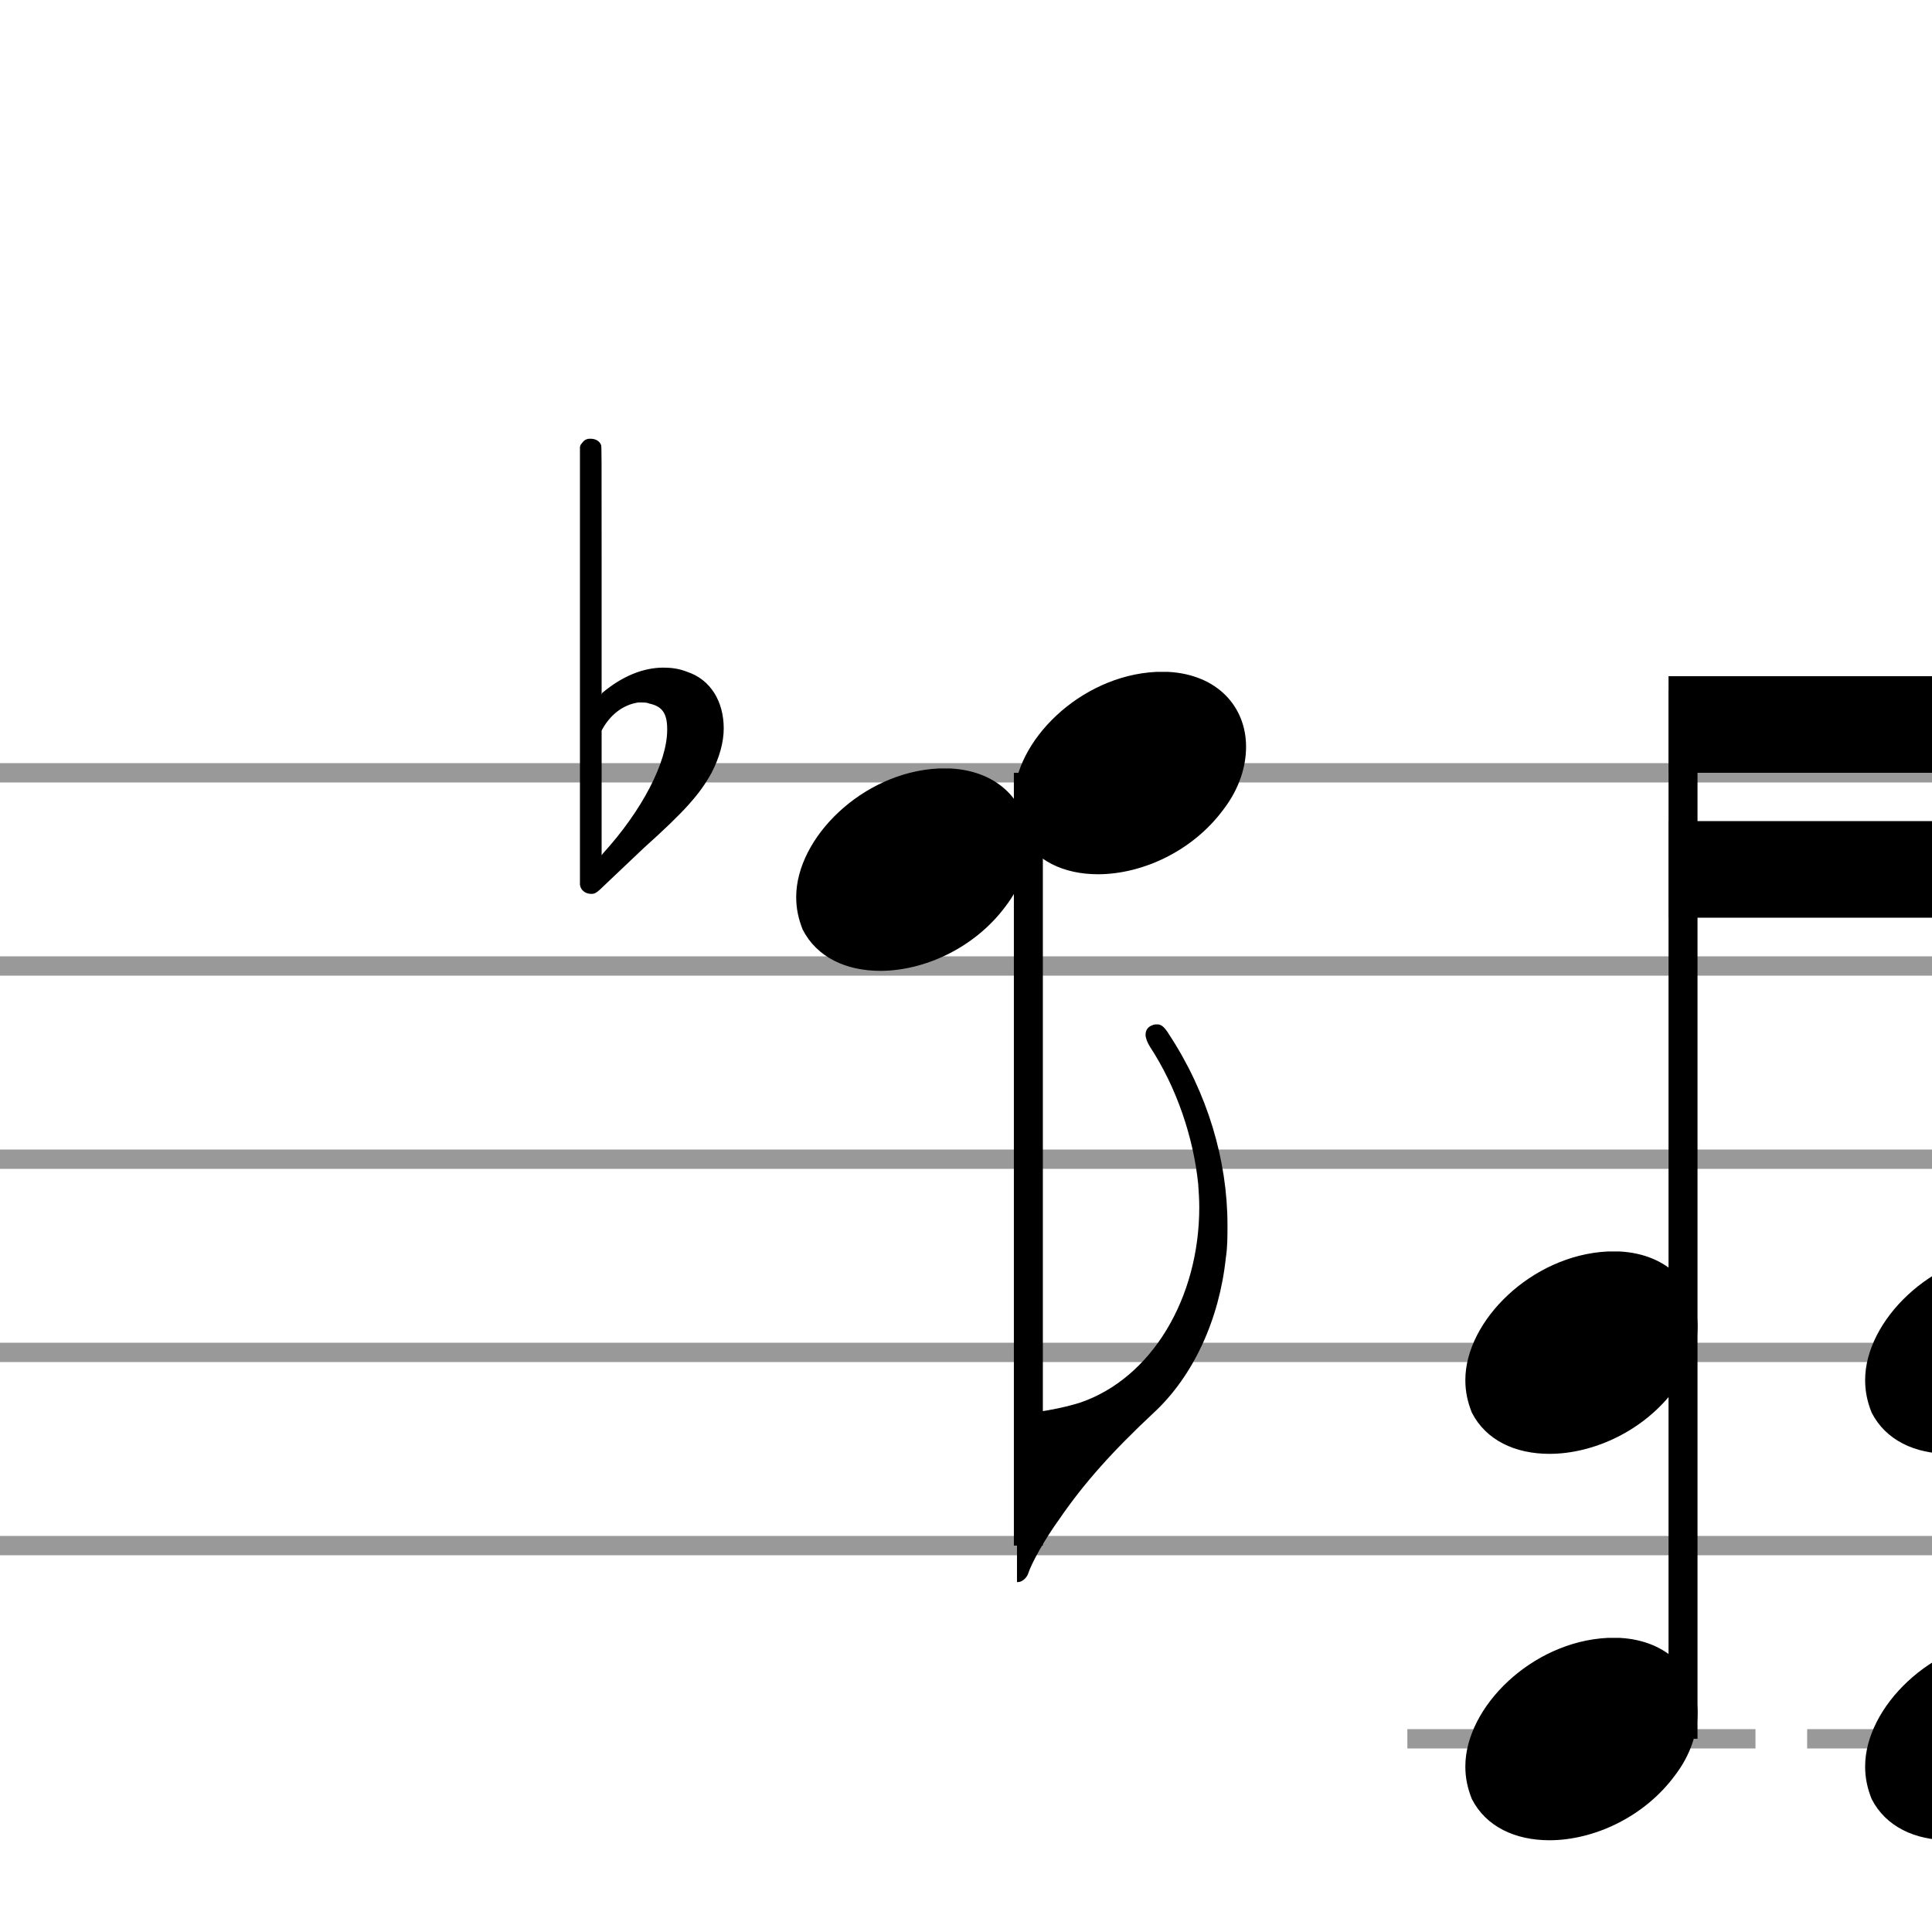
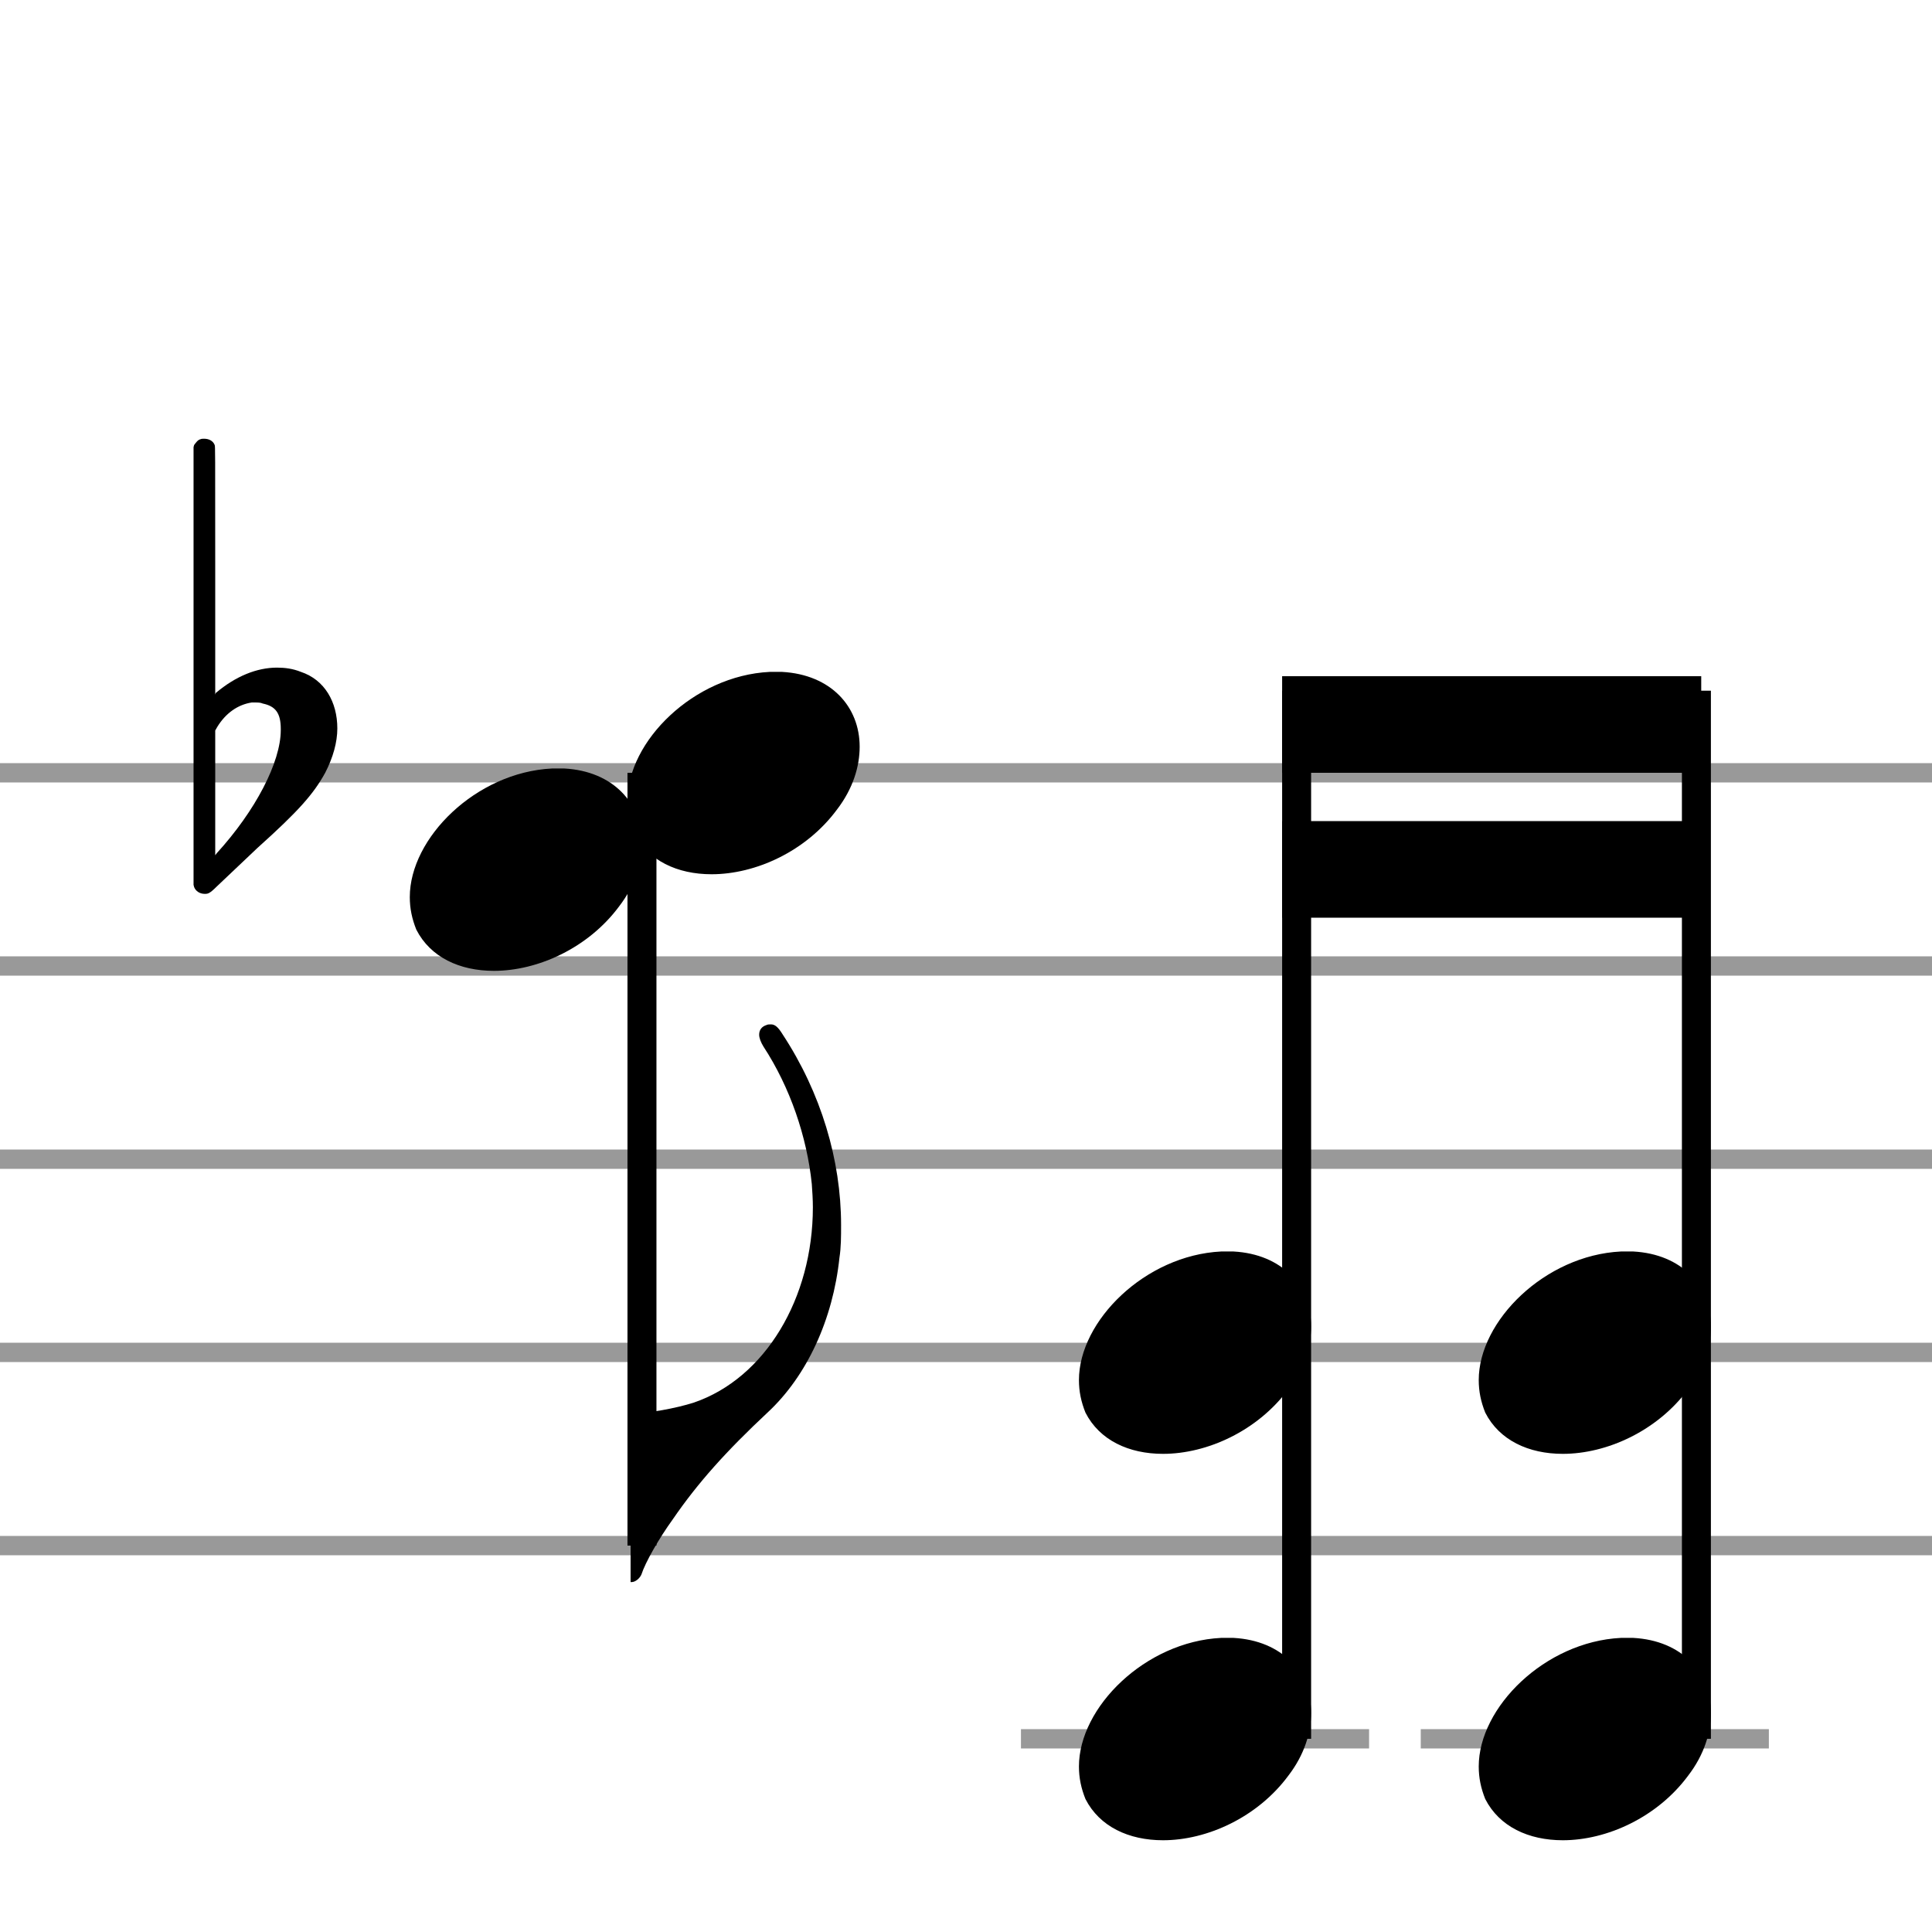
- <svg xmlns="http://www.w3.org/2000/svg" xmlns:html="http://www.w3.org/1999/xhtml" id="svg2835" version="1.1" height="100" width="100">
+ <svg xmlns="http://www.w3.org/2000/svg" xmlns:html="http://www.w3.org/1999/xhtml" width="100" height="100" version="1.1" id="svg2835">
  <defs id="defs2839" />
  <html:defs>
    <html:style type="text/css">
* { box-sizing: border-box; }
html, body { margin: 0px; padding: 0px; min-width: 450px; }
#playPause { position: fixed; top: 0px; left: 0px; width: 100px; height: 50px; text-align: center; cursor: pointer; }
#vexFlowBreakdown { line-height: 0; border-left: 1px solid rgb(153, 153, 153); border-top: 1px solid rgb(153, 153, 153); }
.flexContainer { display: flex; justify-content: center; }
table, th, td { border: 1px solid black; border-collapse: collapse; }
.breakdownBarDiv { width: 101px; height: 100px; display: inline-block; border-right: 1px solid rgb(153, 153, 153); border-bottom: 1px solid rgb(153, 153, 153); }
.breakdownBarDiv img { height: 100%; }
#temporary { display: none; }</html:style>
  </html:defs>
-   <path style="font-style:normal;font-weight:normal;font-size:13.333px;font-family:Arial;fill:none;stroke:#999999;stroke-width:1;stroke-dasharray:none" id="path2692" d="M 0,40 H 200" font-style="normal" font-weight="normal" font-size="10pt" />
-   <path style="font-style:normal;font-weight:normal;font-size:13.333px;font-family:Arial;fill:none;stroke:#999999;stroke-width:1;stroke-dasharray:none" id="path2694" d="M 0,50 H 200" font-style="normal" font-weight="normal" font-size="10pt" />
-   <path style="font-style:normal;font-weight:normal;font-size:13.333px;font-family:Arial;fill:none;stroke:#999999;stroke-width:1;stroke-dasharray:none" id="path2696" d="M 0,60 H 200" font-style="normal" font-weight="normal" font-size="10pt" />
-   <path style="font-style:normal;font-weight:normal;font-size:13.333px;font-family:Arial;fill:none;stroke:#999999;stroke-width:1;stroke-dasharray:none" id="path2698" d="M 0,70 H 200" font-style="normal" font-weight="normal" font-size="10pt" />
-   <path style="font-style:normal;font-weight:normal;font-size:13.333px;font-family:Arial;fill:none;stroke:#999999;stroke-width:1;stroke-dasharray:none" id="path2700" d="M 0,80 H 200" font-style="normal" font-weight="normal" font-size="10pt" />
-   <g id="vf-auto1001" class="vf-stavenote">
-     <g id="g2718" pointer-events="bounding-box" class="vf-note">
-       <g id="g2704" pointer-events="bounding-box" class="vf-stem">
-         <path style="font-style:normal;font-weight:normal;font-size:13.333px;font-family:Arial;fill:none;stroke:#000000;stroke-width:1.5;stroke-dasharray:none" id="path2702" d="M 53.228,40 V 80" height="41" width="1" y="39.5" x="200" font-style="normal" font-weight="normal" font-size="10pt" />
+   <path font-size="10pt" font-weight="normal" font-style="normal" d="M 0,40 H 200" id="path2692" style="font-style:normal;font-weight:normal;font-size:13.333px;font-family:Arial;fill:none;stroke:#999999;stroke-width:1;stroke-dasharray:none" />
+   <path font-size="10pt" font-weight="normal" font-style="normal" d="M 0,50 H 200" id="path2694" style="font-style:normal;font-weight:normal;font-size:13.333px;font-family:Arial;fill:none;stroke:#999999;stroke-width:1;stroke-dasharray:none" />
+   <path font-size="10pt" font-weight="normal" font-style="normal" d="M 0,60 H 200" id="path2696" style="font-style:normal;font-weight:normal;font-size:13.333px;font-family:Arial;fill:none;stroke:#999999;stroke-width:1;stroke-dasharray:none" />
+   <path font-size="10pt" font-weight="normal" font-style="normal" d="M 0,70 H 200" id="path2698" style="font-style:normal;font-weight:normal;font-size:13.333px;font-family:Arial;fill:none;stroke:#999999;stroke-width:1;stroke-dasharray:none" />
+   <path font-size="10pt" font-weight="normal" font-style="normal" d="M 0,80 H 200" id="path2700" style="font-style:normal;font-weight:normal;font-size:13.333px;font-family:Arial;fill:none;stroke:#999999;stroke-width:1;stroke-dasharray:none" />
+   <g transform="translate(-20)" class="vf-stavenote" id="vf-auto1001">
+     <g class="vf-note" pointer-events="bounding-box" id="g2718">
+       <g class="vf-stem" pointer-events="bounding-box" id="g2704">
+         <path font-size="10pt" font-weight="normal" font-style="normal" x="200" y="39.5" width="1" height="41" d="M 53.228,40 V 80" id="path2702" style="font-style:normal;font-weight:normal;font-size:13.333px;font-family:Arial;fill:none;stroke:#000000;stroke-width:1.5;stroke-dasharray:none" />
      </g>
-       <g id="g2708" pointer-events="bounding-box" class="vf-notehead">
-         <path style="font-style:normal;font-weight:normal;font-size:13.333px;font-family:Arial;fill:#000000;stroke:none;stroke-width:0.3;stroke-dasharray:none" id="path2706" d="m 41.21,45 m 7.357,-5.223 c 0.112,0 0.281,0 0.309,0 0,0 0.028,0 0.028,0 0,0 0.168,0 0.309,0 2.527,0.14 4.015,1.797 4.015,3.875 0,1.011 -0.337,2.162 -1.179,3.257 -1.601,2.162 -4.212,3.342 -6.486,3.342 -1.769,0 -3.285,-0.702 -4.015,-2.134 -0.225,-0.562 -0.337,-1.095 -0.337,-1.685 0,-3.061 3.426,-6.458 7.357,-6.655" height="41" width="1" y="39.5" x="200" font-style="normal" font-weight="normal" font-size="10pt" />
+       <g class="vf-notehead" pointer-events="bounding-box" id="g2708">
+         <path font-size="10pt" font-weight="normal" font-style="normal" x="200" y="39.5" width="1" height="41" d="m 41.21,45 m 7.357,-5.223 c 0.112,0 0.281,0 0.309,0 0,0 0.028,0 0.028,0 0,0 0.168,0 0.309,0 2.527,0.14 4.015,1.797 4.015,3.875 0,1.011 -0.337,2.162 -1.179,3.257 -1.601,2.162 -4.212,3.342 -6.486,3.342 -1.769,0 -3.285,-0.702 -4.015,-2.134 -0.225,-0.562 -0.337,-1.095 -0.337,-1.685 0,-3.061 3.426,-6.458 7.357,-6.655" id="path2706" style="font-style:normal;font-weight:normal;font-size:13.333px;font-family:Arial;fill:#000000;stroke:none;stroke-width:0.3;stroke-dasharray:none" />
      </g>
-       <g id="g2712" pointer-events="bounding-box" class="vf-notehead">
-         <path style="font-style:normal;font-weight:normal;font-size:13.333px;font-family:Arial;fill:#000000;stroke:none;stroke-width:0.3;stroke-dasharray:none" id="path2710" d="m 52.478,40 m 7.357,-5.223 c 0.112,0 0.281,0 0.309,0 0,0 0.028,0 0.028,0 0,0 0.168,0 0.309,0 2.527,0.14 4.015,1.797 4.015,3.875 0,1.011 -0.337,2.162 -1.179,3.257 -1.601,2.162 -4.212,3.342 -6.486,3.342 -1.769,0 -3.285,-0.702 -4.015,-2.134 -0.225,-0.562 -0.337,-1.095 -0.337,-1.685 0,-3.061 3.426,-6.458 7.357,-6.655" height="41" width="1" y="39.5" x="200" font-style="normal" font-weight="normal" font-size="10pt" />
+       <g class="vf-notehead" pointer-events="bounding-box" id="g2712">
+         <path font-size="10pt" font-weight="normal" font-style="normal" x="200" y="39.5" width="1" height="41" d="m 52.478,40 m 7.357,-5.223 c 0.112,0 0.281,0 0.309,0 0,0 0.028,0 0.028,0 0,0 0.168,0 0.309,0 2.527,0.14 4.015,1.797 4.015,3.875 0,1.011 -0.337,2.162 -1.179,3.257 -1.601,2.162 -4.212,3.342 -6.486,3.342 -1.769,0 -3.285,-0.702 -4.015,-2.134 -0.225,-0.562 -0.337,-1.095 -0.337,-1.685 0,-3.061 3.426,-6.458 7.357,-6.655" id="path2710" style="font-style:normal;font-weight:normal;font-size:13.333px;font-family:Arial;fill:#000000;stroke:none;stroke-width:0.3;stroke-dasharray:none" />
      </g>
-       <g id="g2716" pointer-events="bounding-box" class="vf-flag">
-         <path style="font-style:normal;font-weight:normal;font-size:13.333px;font-family:Arial;fill:#000000;stroke:none;stroke-width:0.3;stroke-dasharray:none" id="path2714" d="m 53.228,82 m 6.458,-28.95 c 0.056,-0.028 0.14,-0.028 0.225,-0.028 0.197,0 0.365,0.14 0.59,0.505 1.994,3.033 3.033,6.515 3.033,9.884 0,0.59 0,1.151 -0.084,1.685 -0.337,3.201 -1.685,6.121 -3.707,8.003 -2.162,2.022 -3.622,3.65 -4.914,5.532 -0.73,1.011 -1.432,2.246 -1.629,2.864 -0.084,0.197 -0.309,0.393 -0.505,0.393 h -0.056 v -4.352 -4.38 h 0.14 c 0.73,0 2.19,-0.253 3.145,-0.562 3.678,-1.264 6.15,-5.391 6.15,-10.109 0,-0.393 -0.028,-0.814 -0.056,-1.207 -0.253,-2.443 -1.123,-4.998 -2.499,-7.104 -0.14,-0.225 -0.225,-0.449 -0.225,-0.618 0,-0.225 0.112,-0.421 0.393,-0.505" height="41" width="1" y="39.5" x="200" font-style="normal" font-weight="normal" font-size="10pt" />
+       <g class="vf-flag" pointer-events="bounding-box" id="g2716">
+         <path font-size="10pt" font-weight="normal" font-style="normal" x="200" y="39.5" width="1" height="41" d="m 53.228,82 m 6.458,-28.95 c 0.056,-0.028 0.14,-0.028 0.225,-0.028 0.197,0 0.365,0.14 0.59,0.505 1.994,3.033 3.033,6.515 3.033,9.884 0,0.59 0,1.151 -0.084,1.685 -0.337,3.201 -1.685,6.121 -3.707,8.003 -2.162,2.022 -3.622,3.65 -4.914,5.532 -0.73,1.011 -1.432,2.246 -1.629,2.864 -0.084,0.197 -0.309,0.393 -0.505,0.393 h -0.056 v -4.352 -4.38 h 0.14 c 0.73,0 2.19,-0.253 3.145,-0.562 3.678,-1.264 6.15,-5.391 6.15,-10.109 0,-0.393 -0.028,-0.814 -0.056,-1.207 -0.253,-2.443 -1.123,-4.998 -2.499,-7.104 -0.14,-0.225 -0.225,-0.449 -0.225,-0.618 0,-0.225 0.112,-0.421 0.393,-0.505" id="path2714" style="font-style:normal;font-weight:normal;font-size:13.333px;font-family:Arial;fill:#000000;stroke:none;stroke-width:0.3;stroke-dasharray:none" />
      </g>
    </g>
-     <g id="g2722" class="vf-modifiers">
-       <path style="font-style:normal;font-weight:normal;font-size:13.333px;font-family:Arial;fill:#000000;stroke:none;stroke-width:0.3;stroke-dasharray:none" id="path2720" d="M 30.593,40 M 30.374,22.736 c 0.055,-0.027 0.109,-0.027 0.192,-0.027 0.246,0 0.465,0.109 0.547,0.328 C 31.14,23.146 31.14,23.146 31.14,29.521 v 6.43 l 0.027,-0.082 c 1.04,-0.876 2.134,-1.313 3.174,-1.313 0.41,0 0.821,0.055 1.231,0.219 1.231,0.41 1.888,1.56 1.888,2.928 0,0.711 -0.219,1.505 -0.629,2.298 -0.602,1.094 -1.368,1.97 -3.502,3.885 l -2.107,1.997 c -0.383,0.383 -0.465,0.383 -0.629,0.383 -0.246,0 -0.465,-0.137 -0.547,-0.356 L 30.018,45.8 V 34.501 23.146 L 30.046,23.037 c 0.082,-0.109 0.192,-0.274 0.328,-0.301 m 3.228,13.68 c -0.109,-0.055 -0.274,-0.055 -0.383,-0.055 -0.082,0 -0.137,0 -0.192,0 -0.711,0.109 -1.341,0.547 -1.778,1.259 L 31.14,37.811 v 3.201 3.256 l 0.082,-0.109 c 1.997,-2.189 3.311,-4.706 3.311,-6.375 v -0.055 c 0,-0.821 -0.274,-1.176 -0.93,-1.313" height="41" width="1" y="39.5" x="200" font-style="normal" font-weight="normal" font-size="10pt" />
+     <g class="vf-modifiers" id="g2722">
+       <path font-size="10pt" font-weight="normal" font-style="normal" x="200" y="39.5" width="1" height="41" d="M 30.593,40 M 30.374,22.736 c 0.055,-0.027 0.109,-0.027 0.192,-0.027 0.246,0 0.465,0.109 0.547,0.328 C 31.14,23.146 31.14,23.146 31.14,29.521 v 6.43 l 0.027,-0.082 c 1.04,-0.876 2.134,-1.313 3.174,-1.313 0.41,0 0.821,0.055 1.231,0.219 1.231,0.41 1.888,1.56 1.888,2.928 0,0.711 -0.219,1.505 -0.629,2.298 -0.602,1.094 -1.368,1.97 -3.502,3.885 l -2.107,1.997 c -0.383,0.383 -0.465,0.383 -0.629,0.383 -0.246,0 -0.465,-0.137 -0.547,-0.356 L 30.018,45.8 V 34.501 23.146 L 30.046,23.037 c 0.082,-0.109 0.192,-0.274 0.328,-0.301 m 3.228,13.68 c -0.109,-0.055 -0.274,-0.055 -0.383,-0.055 -0.082,0 -0.137,0 -0.192,0 -0.711,0.109 -1.341,0.547 -1.778,1.259 L 31.14,37.811 v 3.201 3.256 l 0.082,-0.109 c 1.997,-2.189 3.311,-4.706 3.311,-6.375 v -0.055 c 0,-0.821 -0.274,-1.176 -0.93,-1.313" id="path2720" style="font-style:normal;font-weight:normal;font-size:13.333px;font-family:Arial;fill:#000000;stroke:none;stroke-width:0.3;stroke-dasharray:none" />
    </g>
  </g>
-   <path style="font-style:normal;font-weight:normal;font-size:13.333px;font-family:Arial;fill:none;stroke:#999999;stroke-width:1;stroke-dasharray:none" id="path2725" d="M 72.845,90 H 90.863" height="41" width="1" y="39.5" x="200" font-style="normal" font-weight="normal" font-size="10pt" />
-   <g id="vf-auto1016" class="vf-stavenote">
-     <g id="g2735" pointer-events="bounding-box" class="vf-note">
-       <g id="g2729" pointer-events="bounding-box" class="vf-notehead">
-         <path style="font-style:normal;font-weight:normal;font-size:13.333px;font-family:Arial;fill:#000000;stroke:none;stroke-width:0.3;stroke-dasharray:none" id="path2727" d="m 75.845,90 m 7.357,-5.223 c 0.112,0 0.281,0 0.309,0 0,0 0.028,0 0.028,0 0,0 0.168,0 0.309,0 2.527,0.14 4.015,1.797 4.015,3.875 0,1.011 -0.337,2.162 -1.179,3.257 -1.601,2.162 -4.212,3.342 -6.486,3.342 -1.769,0 -3.285,-0.702 -4.015,-2.134 -0.225,-0.562 -0.337,-1.095 -0.337,-1.685 0,-3.061 3.426,-6.458 7.357,-6.655" height="41" width="1" y="39.5" x="200" font-style="normal" font-weight="normal" font-size="10pt" />
+   <path font-size="10pt" font-weight="normal" font-style="normal" x="200" y="39.5" width="1" height="41" d="M 52.845,90 H 70.863" id="path2725" style="font-style:normal;font-weight:normal;font-size:13.333px;font-family:Arial;fill:none;stroke:#999999;stroke-width:1;stroke-dasharray:none" />
+   <g transform="translate(-20)" class="vf-stavenote" id="vf-auto1016">
+     <g class="vf-note" pointer-events="bounding-box" id="g2735">
+       <g class="vf-notehead" pointer-events="bounding-box" id="g2729">
+         <path font-size="10pt" font-weight="normal" font-style="normal" x="200" y="39.5" width="1" height="41" d="m 75.845,90 m 7.357,-5.223 c 0.112,0 0.281,0 0.309,0 0,0 0.028,0 0.028,0 0,0 0.168,0 0.309,0 2.527,0.14 4.015,1.797 4.015,3.875 0,1.011 -0.337,2.162 -1.179,3.257 -1.601,2.162 -4.212,3.342 -6.486,3.342 -1.769,0 -3.285,-0.702 -4.015,-2.134 -0.225,-0.562 -0.337,-1.095 -0.337,-1.685 0,-3.061 3.426,-6.458 7.357,-6.655" id="path2727" style="font-style:normal;font-weight:normal;font-size:13.333px;font-family:Arial;fill:#000000;stroke:none;stroke-width:0.3;stroke-dasharray:none" />
      </g>
-       <g id="g2733" pointer-events="bounding-box" class="vf-notehead">
-         <path style="font-style:normal;font-weight:normal;font-size:13.333px;font-family:Arial;fill:#000000;stroke:none;stroke-width:0.3;stroke-dasharray:none" id="path2731" d="m 75.845,70 m 7.357,-5.223 c 0.112,0 0.281,0 0.309,0 0,0 0.028,0 0.028,0 0,0 0.168,0 0.309,0 2.527,0.14 4.015,1.797 4.015,3.875 0,1.011 -0.337,2.162 -1.179,3.257 -1.601,2.162 -4.212,3.342 -6.486,3.342 -1.769,0 -3.285,-0.702 -4.015,-2.134 -0.225,-0.562 -0.337,-1.095 -0.337,-1.685 0,-3.061 3.426,-6.458 7.357,-6.655" height="41" width="1" y="39.5" x="200" font-style="normal" font-weight="normal" font-size="10pt" />
+       <g class="vf-notehead" pointer-events="bounding-box" id="g2733">
+         <path font-size="10pt" font-weight="normal" font-style="normal" x="200" y="39.5" width="1" height="41" d="m 75.845,70 m 7.357,-5.223 c 0.112,0 0.281,0 0.309,0 0,0 0.028,0 0.028,0 0,0 0.168,0 0.309,0 2.527,0.14 4.015,1.797 4.015,3.875 0,1.011 -0.337,2.162 -1.179,3.257 -1.601,2.162 -4.212,3.342 -6.486,3.342 -1.769,0 -3.285,-0.702 -4.015,-2.134 -0.225,-0.562 -0.337,-1.095 -0.337,-1.685 0,-3.061 3.426,-6.458 7.357,-6.655" id="path2731" style="font-style:normal;font-weight:normal;font-size:13.333px;font-family:Arial;fill:#000000;stroke:none;stroke-width:0.3;stroke-dasharray:none" />
      </g>
    </g>
-     <g id="g2737" class="vf-modifiers" />
+     <g class="vf-modifiers" id="g2737" />
  </g>
-   <path style="font-style:normal;font-weight:normal;font-size:13.333px;font-family:Arial;fill:none;stroke:#999999;stroke-width:1;stroke-dasharray:none" id="path2740" d="m 93.538,90 h 18.018" height="41" width="1" y="39.5" x="200" font-style="normal" font-weight="normal" font-size="10pt" />
-   <g id="vf-auto1027" class="vf-stavenote">
-     <g id="g2750" pointer-events="bounding-box" class="vf-note">
-       <g id="g2744" pointer-events="bounding-box" class="vf-notehead">
-         <path style="font-style:normal;font-weight:normal;font-size:13.333px;font-family:Arial;fill:#000000;stroke:none;stroke-width:0.3;stroke-dasharray:none" id="path2742" d="m 96.538,90 m 7.357,-5.223 c 0.112,0 0.281,0 0.309,0 0,0 0.028,0 0.028,0 0,0 0.168,0 0.309,0 2.527,0.14 4.015,1.797 4.015,3.875 0,1.011 -0.337,2.162 -1.179,3.257 -1.601,2.162 -4.212,3.342 -6.486,3.342 -1.769,0 -3.285,-0.702 -4.015,-2.134 -0.225,-0.562 -0.337,-1.095 -0.337,-1.685 0,-3.061 3.426,-6.458 7.357,-6.655" height="41" width="1" y="39.5" x="200" font-style="normal" font-weight="normal" font-size="10pt" />
+   <path font-size="10pt" font-weight="normal" font-style="normal" x="200" y="39.5" width="1" height="41" d="M 73.538,90 H 91.556" id="path2740" style="font-style:normal;font-weight:normal;font-size:13.333px;font-family:Arial;fill:none;stroke:#999999;stroke-width:1;stroke-dasharray:none" />
+   <g transform="translate(-20)" class="vf-stavenote" id="vf-auto1027">
+     <g class="vf-note" pointer-events="bounding-box" id="g2750">
+       <g class="vf-notehead" pointer-events="bounding-box" id="g2744">
+         <path font-size="10pt" font-weight="normal" font-style="normal" x="200" y="39.5" width="1" height="41" d="m 96.538,90 m 7.357,-5.223 c 0.112,0 0.281,0 0.309,0 0,0 0.028,0 0.028,0 0,0 0.168,0 0.309,0 2.527,0.14 4.015,1.797 4.015,3.875 0,1.011 -0.337,2.162 -1.179,3.257 -1.601,2.162 -4.212,3.342 -6.486,3.342 -1.769,0 -3.285,-0.702 -4.015,-2.134 -0.225,-0.562 -0.337,-1.095 -0.337,-1.685 0,-3.061 3.426,-6.458 7.357,-6.655" id="path2742" style="font-style:normal;font-weight:normal;font-size:13.333px;font-family:Arial;fill:#000000;stroke:none;stroke-width:0.3;stroke-dasharray:none" />
      </g>
-       <g id="g2748" pointer-events="bounding-box" class="vf-notehead">
-         <path style="font-style:normal;font-weight:normal;font-size:13.333px;font-family:Arial;fill:#000000;stroke:none;stroke-width:0.3;stroke-dasharray:none" id="path2746" d="m 96.538,70 m 7.357,-5.223 c 0.112,0 0.281,0 0.309,0 0,0 0.028,0 0.028,0 0,0 0.168,0 0.309,0 2.527,0.14 4.015,1.797 4.015,3.875 0,1.011 -0.337,2.162 -1.179,3.257 -1.601,2.162 -4.212,3.342 -6.486,3.342 -1.769,0 -3.285,-0.702 -4.015,-2.134 -0.225,-0.562 -0.337,-1.095 -0.337,-1.685 0,-3.061 3.426,-6.458 7.357,-6.655" height="41" width="1" y="39.5" x="200" font-style="normal" font-weight="normal" font-size="10pt" />
+       <g class="vf-notehead" pointer-events="bounding-box" id="g2748">
+         <path font-size="10pt" font-weight="normal" font-style="normal" x="200" y="39.5" width="1" height="41" d="m 96.538,70 m 7.357,-5.223 c 0.112,0 0.281,0 0.309,0 0,0 0.028,0 0.028,0 0,0 0.168,0 0.309,0 2.527,0.14 4.015,1.797 4.015,3.875 0,1.011 -0.337,2.162 -1.179,3.257 -1.601,2.162 -4.212,3.342 -6.486,3.342 -1.769,0 -3.285,-0.702 -4.015,-2.134 -0.225,-0.562 -0.337,-1.095 -0.337,-1.685 0,-3.061 3.426,-6.458 7.357,-6.655" id="path2746" style="font-style:normal;font-weight:normal;font-size:13.333px;font-family:Arial;fill:#000000;stroke:none;stroke-width:0.3;stroke-dasharray:none" />
      </g>
    </g>
-     <g id="g2752" class="vf-modifiers" />
+     <g class="vf-modifiers" id="g2752" />
  </g>
-   <path style="font-style:normal;font-weight:normal;font-size:13.333px;font-family:Arial;fill:none;stroke:#999999;stroke-width:1;stroke-dasharray:none" id="path2755" d="m 114.23,90 h 18.018" height="41" width="1" y="39.5" x="200" font-style="normal" font-weight="normal" font-size="10pt" />
-   <g id="vf-auto1039" class="vf-stavenote">
-     <g id="g2765" pointer-events="bounding-box" class="vf-note">
-       <g id="g2759" pointer-events="bounding-box" class="vf-notehead">
-         <path style="font-style:normal;font-weight:normal;font-size:13.333px;font-family:Arial;fill:#000000;stroke:none;stroke-width:0.3;stroke-dasharray:none" id="path2757" d="m 117.23,90 m 7.357,-5.223 c 0.112,0 0.281,0 0.309,0 0,0 0.028,0 0.028,0 0,0 0.168,0 0.309,0 2.527,0.14 4.015,1.797 4.015,3.875 0,1.011 -0.337,2.162 -1.179,3.257 -1.601,2.162 -4.212,3.342 -6.486,3.342 -1.769,0 -3.285,-0.702 -4.015,-2.134 -0.225,-0.562 -0.337,-1.095 -0.337,-1.685 0,-3.061 3.426,-6.458 7.357,-6.655" height="41" width="1" y="39.5" x="200" font-style="normal" font-weight="normal" font-size="10pt" />
+   <path font-size="10pt" font-weight="normal" font-style="normal" x="200" y="39.5" width="1" height="41" d="m 114.23,90 h 18.018" id="path2755" style="font-style:normal;font-weight:normal;font-size:13.333px;font-family:Arial;fill:none;stroke:#999999;stroke-width:1;stroke-dasharray:none" />
+   <g class="vf-stavenote" id="vf-auto1039">
+     <g class="vf-note" pointer-events="bounding-box" id="g2765">
+       <g class="vf-notehead" pointer-events="bounding-box" id="g2759">
+         <path font-size="10pt" font-weight="normal" font-style="normal" x="200" y="39.5" width="1" height="41" d="m 117.23,90 m 7.357,-5.223 c 0.112,0 0.281,0 0.309,0 0,0 0.028,0 0.028,0 0,0 0.168,0 0.309,0 2.527,0.14 4.015,1.797 4.015,3.875 0,1.011 -0.337,2.162 -1.179,3.257 -1.601,2.162 -4.212,3.342 -6.486,3.342 -1.769,0 -3.285,-0.702 -4.015,-2.134 -0.225,-0.562 -0.337,-1.095 -0.337,-1.685 0,-3.061 3.426,-6.458 7.357,-6.655" id="path2757" style="font-style:normal;font-weight:normal;font-size:13.333px;font-family:Arial;fill:#000000;stroke:none;stroke-width:0.3;stroke-dasharray:none" />
      </g>
-       <g id="g2763" pointer-events="bounding-box" class="vf-notehead">
-         <path style="font-style:normal;font-weight:normal;font-size:13.333px;font-family:Arial;fill:#000000;stroke:none;stroke-width:0.3;stroke-dasharray:none" id="path2761" d="m 117.23,70 m 7.357,-5.223 c 0.112,0 0.281,0 0.309,0 0,0 0.028,0 0.028,0 0,0 0.168,0 0.309,0 2.527,0.14 4.015,1.797 4.015,3.875 0,1.011 -0.337,2.162 -1.179,3.257 -1.601,2.162 -4.212,3.342 -6.486,3.342 -1.769,0 -3.285,-0.702 -4.015,-2.134 -0.225,-0.562 -0.337,-1.095 -0.337,-1.685 0,-3.061 3.426,-6.458 7.357,-6.655" height="41" width="1" y="39.5" x="200" font-style="normal" font-weight="normal" font-size="10pt" />
+       <g class="vf-notehead" pointer-events="bounding-box" id="g2763">
+         <path font-size="10pt" font-weight="normal" font-style="normal" x="200" y="39.5" width="1" height="41" d="m 117.23,70 m 7.357,-5.223 c 0.112,0 0.281,0 0.309,0 0,0 0.028,0 0.028,0 0,0 0.168,0 0.309,0 2.527,0.14 4.015,1.797 4.015,3.875 0,1.011 -0.337,2.162 -1.179,3.257 -1.601,2.162 -4.212,3.342 -6.486,3.342 -1.769,0 -3.285,-0.702 -4.015,-2.134 -0.225,-0.562 -0.337,-1.095 -0.337,-1.685 0,-3.061 3.426,-6.458 7.357,-6.655" id="path2761" style="font-style:normal;font-weight:normal;font-size:13.333px;font-family:Arial;fill:#000000;stroke:none;stroke-width:0.3;stroke-dasharray:none" />
      </g>
    </g>
-     <g id="g2767" class="vf-modifiers" />
+     <g class="vf-modifiers" id="g2767" />
  </g>
-   <path style="font-style:normal;font-weight:normal;font-size:13.333px;font-family:Arial;fill:none;stroke:#999999;stroke-width:1;stroke-dasharray:none" id="path2770" d="M 134.923,90 H 152.941" height="41" width="1" y="39.5" x="200" font-style="normal" font-weight="normal" font-size="10pt" />
-   <g id="vf-auto1050" class="vf-stavenote">
-     <g id="g2780" pointer-events="bounding-box" class="vf-note">
-       <g id="g2774" pointer-events="bounding-box" class="vf-notehead">
-         <path style="font-style:normal;font-weight:normal;font-size:13.333px;font-family:Arial;fill:#000000;stroke:none;stroke-width:0.3;stroke-dasharray:none" id="path2772" d="m 137.923,90 m 7.357,-5.223 c 0.112,0 0.281,0 0.309,0 0,0 0.028,0 0.028,0 0,0 0.168,0 0.309,0 2.527,0.14 4.015,1.797 4.015,3.875 0,1.011 -0.337,2.162 -1.179,3.257 -1.601,2.162 -4.212,3.342 -6.486,3.342 -1.769,0 -3.285,-0.702 -4.015,-2.134 -0.225,-0.562 -0.337,-1.095 -0.337,-1.685 0,-3.061 3.426,-6.458 7.357,-6.655" height="41" width="1" y="39.5" x="200" font-style="normal" font-weight="normal" font-size="10pt" />
+   <path font-size="10pt" font-weight="normal" font-style="normal" x="200" y="39.5" width="1" height="41" d="M 134.923,90 H 152.941" id="path2770" style="font-style:normal;font-weight:normal;font-size:13.333px;font-family:Arial;fill:none;stroke:#999999;stroke-width:1;stroke-dasharray:none" />
+   <g class="vf-stavenote" id="vf-auto1050">
+     <g class="vf-note" pointer-events="bounding-box" id="g2780">
+       <g class="vf-notehead" pointer-events="bounding-box" id="g2774">
+         <path font-size="10pt" font-weight="normal" font-style="normal" x="200" y="39.5" width="1" height="41" d="m 137.923,90 m 7.357,-5.223 c 0.112,0 0.281,0 0.309,0 0,0 0.028,0 0.028,0 0,0 0.168,0 0.309,0 2.527,0.14 4.015,1.797 4.015,3.875 0,1.011 -0.337,2.162 -1.179,3.257 -1.601,2.162 -4.212,3.342 -6.486,3.342 -1.769,0 -3.285,-0.702 -4.015,-2.134 -0.225,-0.562 -0.337,-1.095 -0.337,-1.685 0,-3.061 3.426,-6.458 7.357,-6.655" id="path2772" style="font-style:normal;font-weight:normal;font-size:13.333px;font-family:Arial;fill:#000000;stroke:none;stroke-width:0.3;stroke-dasharray:none" />
      </g>
-       <g id="g2778" pointer-events="bounding-box" class="vf-notehead">
-         <path style="font-style:normal;font-weight:normal;font-size:13.333px;font-family:Arial;fill:#000000;stroke:none;stroke-width:0.3;stroke-dasharray:none" id="path2776" d="m 137.923,70 m 7.357,-5.223 c 0.112,0 0.281,0 0.309,0 0,0 0.028,0 0.028,0 0,0 0.168,0 0.309,0 2.527,0.14 4.015,1.797 4.015,3.875 0,1.011 -0.337,2.162 -1.179,3.257 -1.601,2.162 -4.212,3.342 -6.486,3.342 -1.769,0 -3.285,-0.702 -4.015,-2.134 -0.225,-0.562 -0.337,-1.095 -0.337,-1.685 0,-3.061 3.426,-6.458 7.357,-6.655" height="41" width="1" y="39.5" x="200" font-style="normal" font-weight="normal" font-size="10pt" />
+       <g class="vf-notehead" pointer-events="bounding-box" id="g2778">
+         <path font-size="10pt" font-weight="normal" font-style="normal" x="200" y="39.5" width="1" height="41" d="m 137.923,70 m 7.357,-5.223 c 0.112,0 0.281,0 0.309,0 0,0 0.028,0 0.028,0 0,0 0.168,0 0.309,0 2.527,0.14 4.015,1.797 4.015,3.875 0,1.011 -0.337,2.162 -1.179,3.257 -1.601,2.162 -4.212,3.342 -6.486,3.342 -1.769,0 -3.285,-0.702 -4.015,-2.134 -0.225,-0.562 -0.337,-1.095 -0.337,-1.685 0,-3.061 3.426,-6.458 7.357,-6.655" id="path2776" style="font-style:normal;font-weight:normal;font-size:13.333px;font-family:Arial;fill:#000000;stroke:none;stroke-width:0.3;stroke-dasharray:none" />
      </g>
    </g>
-     <g id="g2782" class="vf-modifiers" />
+     <g class="vf-modifiers" id="g2782" />
  </g>
-   <path style="font-style:normal;font-weight:normal;font-size:13.333px;font-family:Arial;fill:none;stroke:#999999;stroke-width:1;stroke-dasharray:none" id="path2785" d="m 155.615,90 h 18.018" height="41" width="1" y="39.5" x="200" font-style="normal" font-weight="normal" font-size="10pt" />
-   <g id="vf-auto1061" class="vf-stavenote">
-     <g id="g2795" pointer-events="bounding-box" class="vf-note">
-       <g id="g2789" pointer-events="bounding-box" class="vf-notehead">
-         <path style="font-style:normal;font-weight:normal;font-size:13.333px;font-family:Arial;fill:#000000;stroke:none;stroke-width:0.3;stroke-dasharray:none" id="path2787" d="m 158.615,90 m 7.357,-5.223 c 0.112,0 0.281,0 0.309,0 0,0 0.028,0 0.028,0 0,0 0.168,0 0.309,0 2.527,0.14 4.015,1.797 4.015,3.875 0,1.011 -0.337,2.162 -1.179,3.257 -1.601,2.162 -4.212,3.342 -6.486,3.342 -1.769,0 -3.285,-0.702 -4.015,-2.134 -0.225,-0.562 -0.337,-1.095 -0.337,-1.685 0,-3.061 3.426,-6.458 7.357,-6.655" height="41" width="1" y="39.5" x="200" font-style="normal" font-weight="normal" font-size="10pt" />
+   <path font-size="10pt" font-weight="normal" font-style="normal" x="200" y="39.5" width="1" height="41" d="m 155.615,90 h 18.018" id="path2785" style="font-style:normal;font-weight:normal;font-size:13.333px;font-family:Arial;fill:none;stroke:#999999;stroke-width:1;stroke-dasharray:none" />
+   <g class="vf-stavenote" id="vf-auto1061">
+     <g class="vf-note" pointer-events="bounding-box" id="g2795">
+       <g class="vf-notehead" pointer-events="bounding-box" id="g2789">
+         <path font-size="10pt" font-weight="normal" font-style="normal" x="200" y="39.5" width="1" height="41" d="m 158.615,90 m 7.357,-5.223 c 0.112,0 0.281,0 0.309,0 0,0 0.028,0 0.028,0 0,0 0.168,0 0.309,0 2.527,0.14 4.015,1.797 4.015,3.875 0,1.011 -0.337,2.162 -1.179,3.257 -1.601,2.162 -4.212,3.342 -6.486,3.342 -1.769,0 -3.285,-0.702 -4.015,-2.134 -0.225,-0.562 -0.337,-1.095 -0.337,-1.685 0,-3.061 3.426,-6.458 7.357,-6.655" id="path2787" style="font-style:normal;font-weight:normal;font-size:13.333px;font-family:Arial;fill:#000000;stroke:none;stroke-width:0.3;stroke-dasharray:none" />
      </g>
-       <g id="g2793" pointer-events="bounding-box" class="vf-notehead">
-         <path style="font-style:normal;font-weight:normal;font-size:13.333px;font-family:Arial;fill:#000000;stroke:none;stroke-width:0.3;stroke-dasharray:none" id="path2791" d="m 158.615,70 m 7.357,-5.223 c 0.112,0 0.281,0 0.309,0 0,0 0.028,0 0.028,0 0,0 0.168,0 0.309,0 2.527,0.14 4.015,1.797 4.015,3.875 0,1.011 -0.337,2.162 -1.179,3.257 -1.601,2.162 -4.212,3.342 -6.486,3.342 -1.769,0 -3.285,-0.702 -4.015,-2.134 -0.225,-0.562 -0.337,-1.095 -0.337,-1.685 0,-3.061 3.426,-6.458 7.357,-6.655" height="41" width="1" y="39.5" x="200" font-style="normal" font-weight="normal" font-size="10pt" />
+       <g class="vf-notehead" pointer-events="bounding-box" id="g2793">
+         <path font-size="10pt" font-weight="normal" font-style="normal" x="200" y="39.5" width="1" height="41" d="m 158.615,70 m 7.357,-5.223 c 0.112,0 0.281,0 0.309,0 0,0 0.028,0 0.028,0 0,0 0.168,0 0.309,0 2.527,0.14 4.015,1.797 4.015,3.875 0,1.011 -0.337,2.162 -1.179,3.257 -1.601,2.162 -4.212,3.342 -6.486,3.342 -1.769,0 -3.285,-0.702 -4.015,-2.134 -0.225,-0.562 -0.337,-1.095 -0.337,-1.685 0,-3.061 3.426,-6.458 7.357,-6.655" id="path2791" style="font-style:normal;font-weight:normal;font-size:13.333px;font-family:Arial;fill:#000000;stroke:none;stroke-width:0.3;stroke-dasharray:none" />
      </g>
    </g>
-     <g id="g2797" class="vf-modifiers" />
+     <g class="vf-modifiers" id="g2797" />
  </g>
-   <path style="font-style:normal;font-weight:normal;font-size:13.333px;font-family:Arial;fill:none;stroke:#999999;stroke-width:1;stroke-dasharray:none" id="path2800" d="m 176.308,90 h 18.018" height="41" width="1" y="39.5" x="200" font-style="normal" font-weight="normal" font-size="10pt" />
-   <g id="vf-auto1072" class="vf-stavenote">
-     <g id="g2810" pointer-events="bounding-box" class="vf-note">
-       <g id="g2804" pointer-events="bounding-box" class="vf-notehead">
-         <path style="font-style:normal;font-weight:normal;font-size:13.333px;font-family:Arial;fill:#000000;stroke:none;stroke-width:0.3;stroke-dasharray:none" id="path2802" d="m 179.308,90 m 7.357,-5.223 c 0.112,0 0.281,0 0.309,0 0,0 0.028,0 0.028,0 0,0 0.168,0 0.309,0 2.527,0.14 4.015,1.797 4.015,3.875 0,1.011 -0.337,2.162 -1.179,3.257 -1.601,2.162 -4.212,3.342 -6.486,3.342 -1.769,0 -3.285,-0.702 -4.015,-2.134 -0.225,-0.562 -0.337,-1.095 -0.337,-1.685 0,-3.061 3.426,-6.458 7.357,-6.655" height="41" width="1" y="39.5" x="200" font-style="normal" font-weight="normal" font-size="10pt" />
+   <path font-size="10pt" font-weight="normal" font-style="normal" x="200" y="39.5" width="1" height="41" d="m 176.308,90 h 18.018" id="path2800" style="font-style:normal;font-weight:normal;font-size:13.333px;font-family:Arial;fill:none;stroke:#999999;stroke-width:1;stroke-dasharray:none" />
+   <g class="vf-stavenote" id="vf-auto1072">
+     <g class="vf-note" pointer-events="bounding-box" id="g2810">
+       <g class="vf-notehead" pointer-events="bounding-box" id="g2804">
+         <path font-size="10pt" font-weight="normal" font-style="normal" x="200" y="39.5" width="1" height="41" d="m 179.308,90 m 7.357,-5.223 c 0.112,0 0.281,0 0.309,0 0,0 0.028,0 0.028,0 0,0 0.168,0 0.309,0 2.527,0.14 4.015,1.797 4.015,3.875 0,1.011 -0.337,2.162 -1.179,3.257 -1.601,2.162 -4.212,3.342 -6.486,3.342 -1.769,0 -3.285,-0.702 -4.015,-2.134 -0.225,-0.562 -0.337,-1.095 -0.337,-1.685 0,-3.061 3.426,-6.458 7.357,-6.655" id="path2802" style="font-style:normal;font-weight:normal;font-size:13.333px;font-family:Arial;fill:#000000;stroke:none;stroke-width:0.3;stroke-dasharray:none" />
      </g>
-       <g id="g2808" pointer-events="bounding-box" class="vf-notehead">
-         <path style="font-style:normal;font-weight:normal;font-size:13.333px;font-family:Arial;fill:#000000;stroke:none;stroke-width:0.3;stroke-dasharray:none" id="path2806" d="m 179.308,70 m 7.357,-5.223 c 0.112,0 0.281,0 0.309,0 0,0 0.028,0 0.028,0 0,0 0.168,0 0.309,0 2.527,0.14 4.015,1.797 4.015,3.875 0,1.011 -0.337,2.162 -1.179,3.257 -1.601,2.162 -4.212,3.342 -6.486,3.342 -1.769,0 -3.285,-0.702 -4.015,-2.134 -0.225,-0.562 -0.337,-1.095 -0.337,-1.685 0,-3.061 3.426,-6.458 7.357,-6.655" height="41" width="1" y="39.5" x="200" font-style="normal" font-weight="normal" font-size="10pt" />
+       <g class="vf-notehead" pointer-events="bounding-box" id="g2808">
+         <path font-size="10pt" font-weight="normal" font-style="normal" x="200" y="39.5" width="1" height="41" d="m 179.308,70 m 7.357,-5.223 c 0.112,0 0.281,0 0.309,0 0,0 0.028,0 0.028,0 0,0 0.168,0 0.309,0 2.527,0.14 4.015,1.797 4.015,3.875 0,1.011 -0.337,2.162 -1.179,3.257 -1.601,2.162 -4.212,3.342 -6.486,3.342 -1.769,0 -3.285,-0.702 -4.015,-2.134 -0.225,-0.562 -0.337,-1.095 -0.337,-1.685 0,-3.061 3.426,-6.458 7.357,-6.655" id="path2806" style="font-style:normal;font-weight:normal;font-size:13.333px;font-family:Arial;fill:#000000;stroke:none;stroke-width:0.3;stroke-dasharray:none" />
      </g>
    </g>
-     <g id="g2812" class="vf-modifiers" />
+     <g class="vf-modifiers" id="g2812" />
  </g>
-   <path style="font-style:normal;font-weight:normal;font-size:13.333px;font-family:Arial;fill:none;stroke:#000000;stroke-width:1.5;stroke-dasharray:none" id="path2815" d="M 87.113,90 V 35.75" height="41" width="1" y="39.5" x="200" font-style="normal" font-weight="normal" font-size="10pt" />
-   <path style="font-style:normal;font-weight:normal;font-size:13.333px;font-family:Arial;fill:none;stroke:#000000;stroke-width:1.5;stroke-dasharray:none" id="path2817" d="M 107.806,90 V 35.75" height="41" width="1" y="39.5" x="200" font-style="normal" font-weight="normal" font-size="10pt" />
-   <path style="font-style:normal;font-weight:normal;font-size:13.333px;font-family:Arial;fill:#000000;stroke:none;stroke-width:0.3;stroke-dasharray:none" id="path2819" d="m 86.363,35 v 5 h 21.692 v -5 z" height="41" width="1" y="39.5" x="200" font-style="normal" font-weight="normal" font-size="10pt" />
-   <path style="font-style:normal;font-weight:normal;font-size:13.333px;font-family:Arial;fill:#000000;stroke:none;stroke-width:0.3;stroke-dasharray:none" id="path2821" d="m 86.363,42.5 v 5 h 21.692 v -5 z" height="41" width="1" y="39.5" x="200" font-style="normal" font-weight="normal" font-size="10pt" />
-   <path style="font-style:normal;font-weight:normal;font-size:13.333px;font-family:Arial;fill:none;stroke:#000000;stroke-width:1.5;stroke-dasharray:none" id="path2823" d="M 128.498,90 V 35.75" height="41" width="1" y="39.5" x="200" font-style="normal" font-weight="normal" font-size="10pt" />
-   <path style="font-style:normal;font-weight:normal;font-size:13.333px;font-family:Arial;fill:none;stroke:#000000;stroke-width:1.5;stroke-dasharray:none" id="path2825" d="M 149.191,90 V 35.75" height="41" width="1" y="39.5" x="200" font-style="normal" font-weight="normal" font-size="10pt" />
-   <path style="font-style:normal;font-weight:normal;font-size:13.333px;font-family:Arial;fill:none;stroke:#000000;stroke-width:1.5;stroke-dasharray:none" id="path2827" d="M 169.883,90 V 35.75" height="41" width="1" y="39.5" x="200" font-style="normal" font-weight="normal" font-size="10pt" />
-   <path style="font-style:normal;font-weight:normal;font-size:13.333px;font-family:Arial;fill:none;stroke:#000000;stroke-width:1.5;stroke-dasharray:none" id="path2829" d="M 190.576,90 V 35.75" height="41" width="1" y="39.5" x="200" font-style="normal" font-weight="normal" font-size="10pt" />
-   <path style="font-style:normal;font-weight:normal;font-size:13.333px;font-family:Arial;fill:#000000;stroke:none;stroke-width:0.3;stroke-dasharray:none" id="path2831" d="m 127.748,35 v 5 h 63.077 v -5 z" height="41" width="1" y="39.5" x="200" font-style="normal" font-weight="normal" font-size="10pt" />
-   <path style="font-style:normal;font-weight:normal;font-size:13.333px;font-family:Arial;fill:#000000;stroke:none;stroke-width:0.3;stroke-dasharray:none" id="path2833" d="m 127.748,42.5 v 5 h 63.077 v -5 z" height="41" width="1" y="39.5" x="200" font-style="normal" font-weight="normal" font-size="10pt" />
+   <path font-size="10pt" font-weight="normal" font-style="normal" x="200" y="39.5" width="1" height="41" d="M 67.113,90 V 35.75" id="path2815" style="font-style:normal;font-weight:normal;font-size:13.333px;font-family:Arial;fill:none;stroke:#000000;stroke-width:1.5;stroke-dasharray:none" />
+   <path font-size="10pt" font-weight="normal" font-style="normal" x="200" y="39.5" width="1" height="41" d="M 87.806,90 V 35.75" id="path2817" style="font-style:normal;font-weight:normal;font-size:13.333px;font-family:Arial;fill:none;stroke:#000000;stroke-width:1.5;stroke-dasharray:none" />
+   <path font-size="10pt" font-weight="normal" font-style="normal" x="200" y="39.5" width="1" height="41" d="m 66.363,35 v 5 h 21.692 v -5 z" id="path2819" style="font-style:normal;font-weight:normal;font-size:13.333px;font-family:Arial;fill:#000000;stroke:none;stroke-width:0.3;stroke-dasharray:none" />
+   <path font-size="10pt" font-weight="normal" font-style="normal" x="200" y="39.5" width="1" height="41" d="m 66.363,42.5 v 5 h 21.692 v -5 z" id="path2821" style="font-style:normal;font-weight:normal;font-size:13.333px;font-family:Arial;fill:#000000;stroke:none;stroke-width:0.3;stroke-dasharray:none" />
+   <path font-size="10pt" font-weight="normal" font-style="normal" x="200" y="39.5" width="1" height="41" d="M 128.498,90 V 35.75" id="path2823" style="font-style:normal;font-weight:normal;font-size:13.333px;font-family:Arial;fill:none;stroke:#000000;stroke-width:1.5;stroke-dasharray:none" />
+   <path font-size="10pt" font-weight="normal" font-style="normal" x="200" y="39.5" width="1" height="41" d="M 149.191,90 V 35.75" id="path2825" style="font-style:normal;font-weight:normal;font-size:13.333px;font-family:Arial;fill:none;stroke:#000000;stroke-width:1.5;stroke-dasharray:none" />
+   <path font-size="10pt" font-weight="normal" font-style="normal" x="200" y="39.5" width="1" height="41" d="M 169.883,90 V 35.75" id="path2827" style="font-style:normal;font-weight:normal;font-size:13.333px;font-family:Arial;fill:none;stroke:#000000;stroke-width:1.5;stroke-dasharray:none" />
+   <path font-size="10pt" font-weight="normal" font-style="normal" x="200" y="39.5" width="1" height="41" d="M 190.576,90 V 35.75" id="path2829" style="font-style:normal;font-weight:normal;font-size:13.333px;font-family:Arial;fill:none;stroke:#000000;stroke-width:1.5;stroke-dasharray:none" />
+   <path font-size="10pt" font-weight="normal" font-style="normal" x="200" y="39.5" width="1" height="41" d="m 127.748,35 v 5 h 63.077 v -5 z" id="path2831" style="font-style:normal;font-weight:normal;font-size:13.333px;font-family:Arial;fill:#000000;stroke:none;stroke-width:0.3;stroke-dasharray:none" />
+   <path font-size="10pt" font-weight="normal" font-style="normal" x="200" y="39.5" width="1" height="41" d="m 127.748,42.5 v 5 h 63.077 v -5 z" id="path2833" style="font-style:normal;font-weight:normal;font-size:13.333px;font-family:Arial;fill:#000000;stroke:none;stroke-width:0.3;stroke-dasharray:none" />
</svg>
